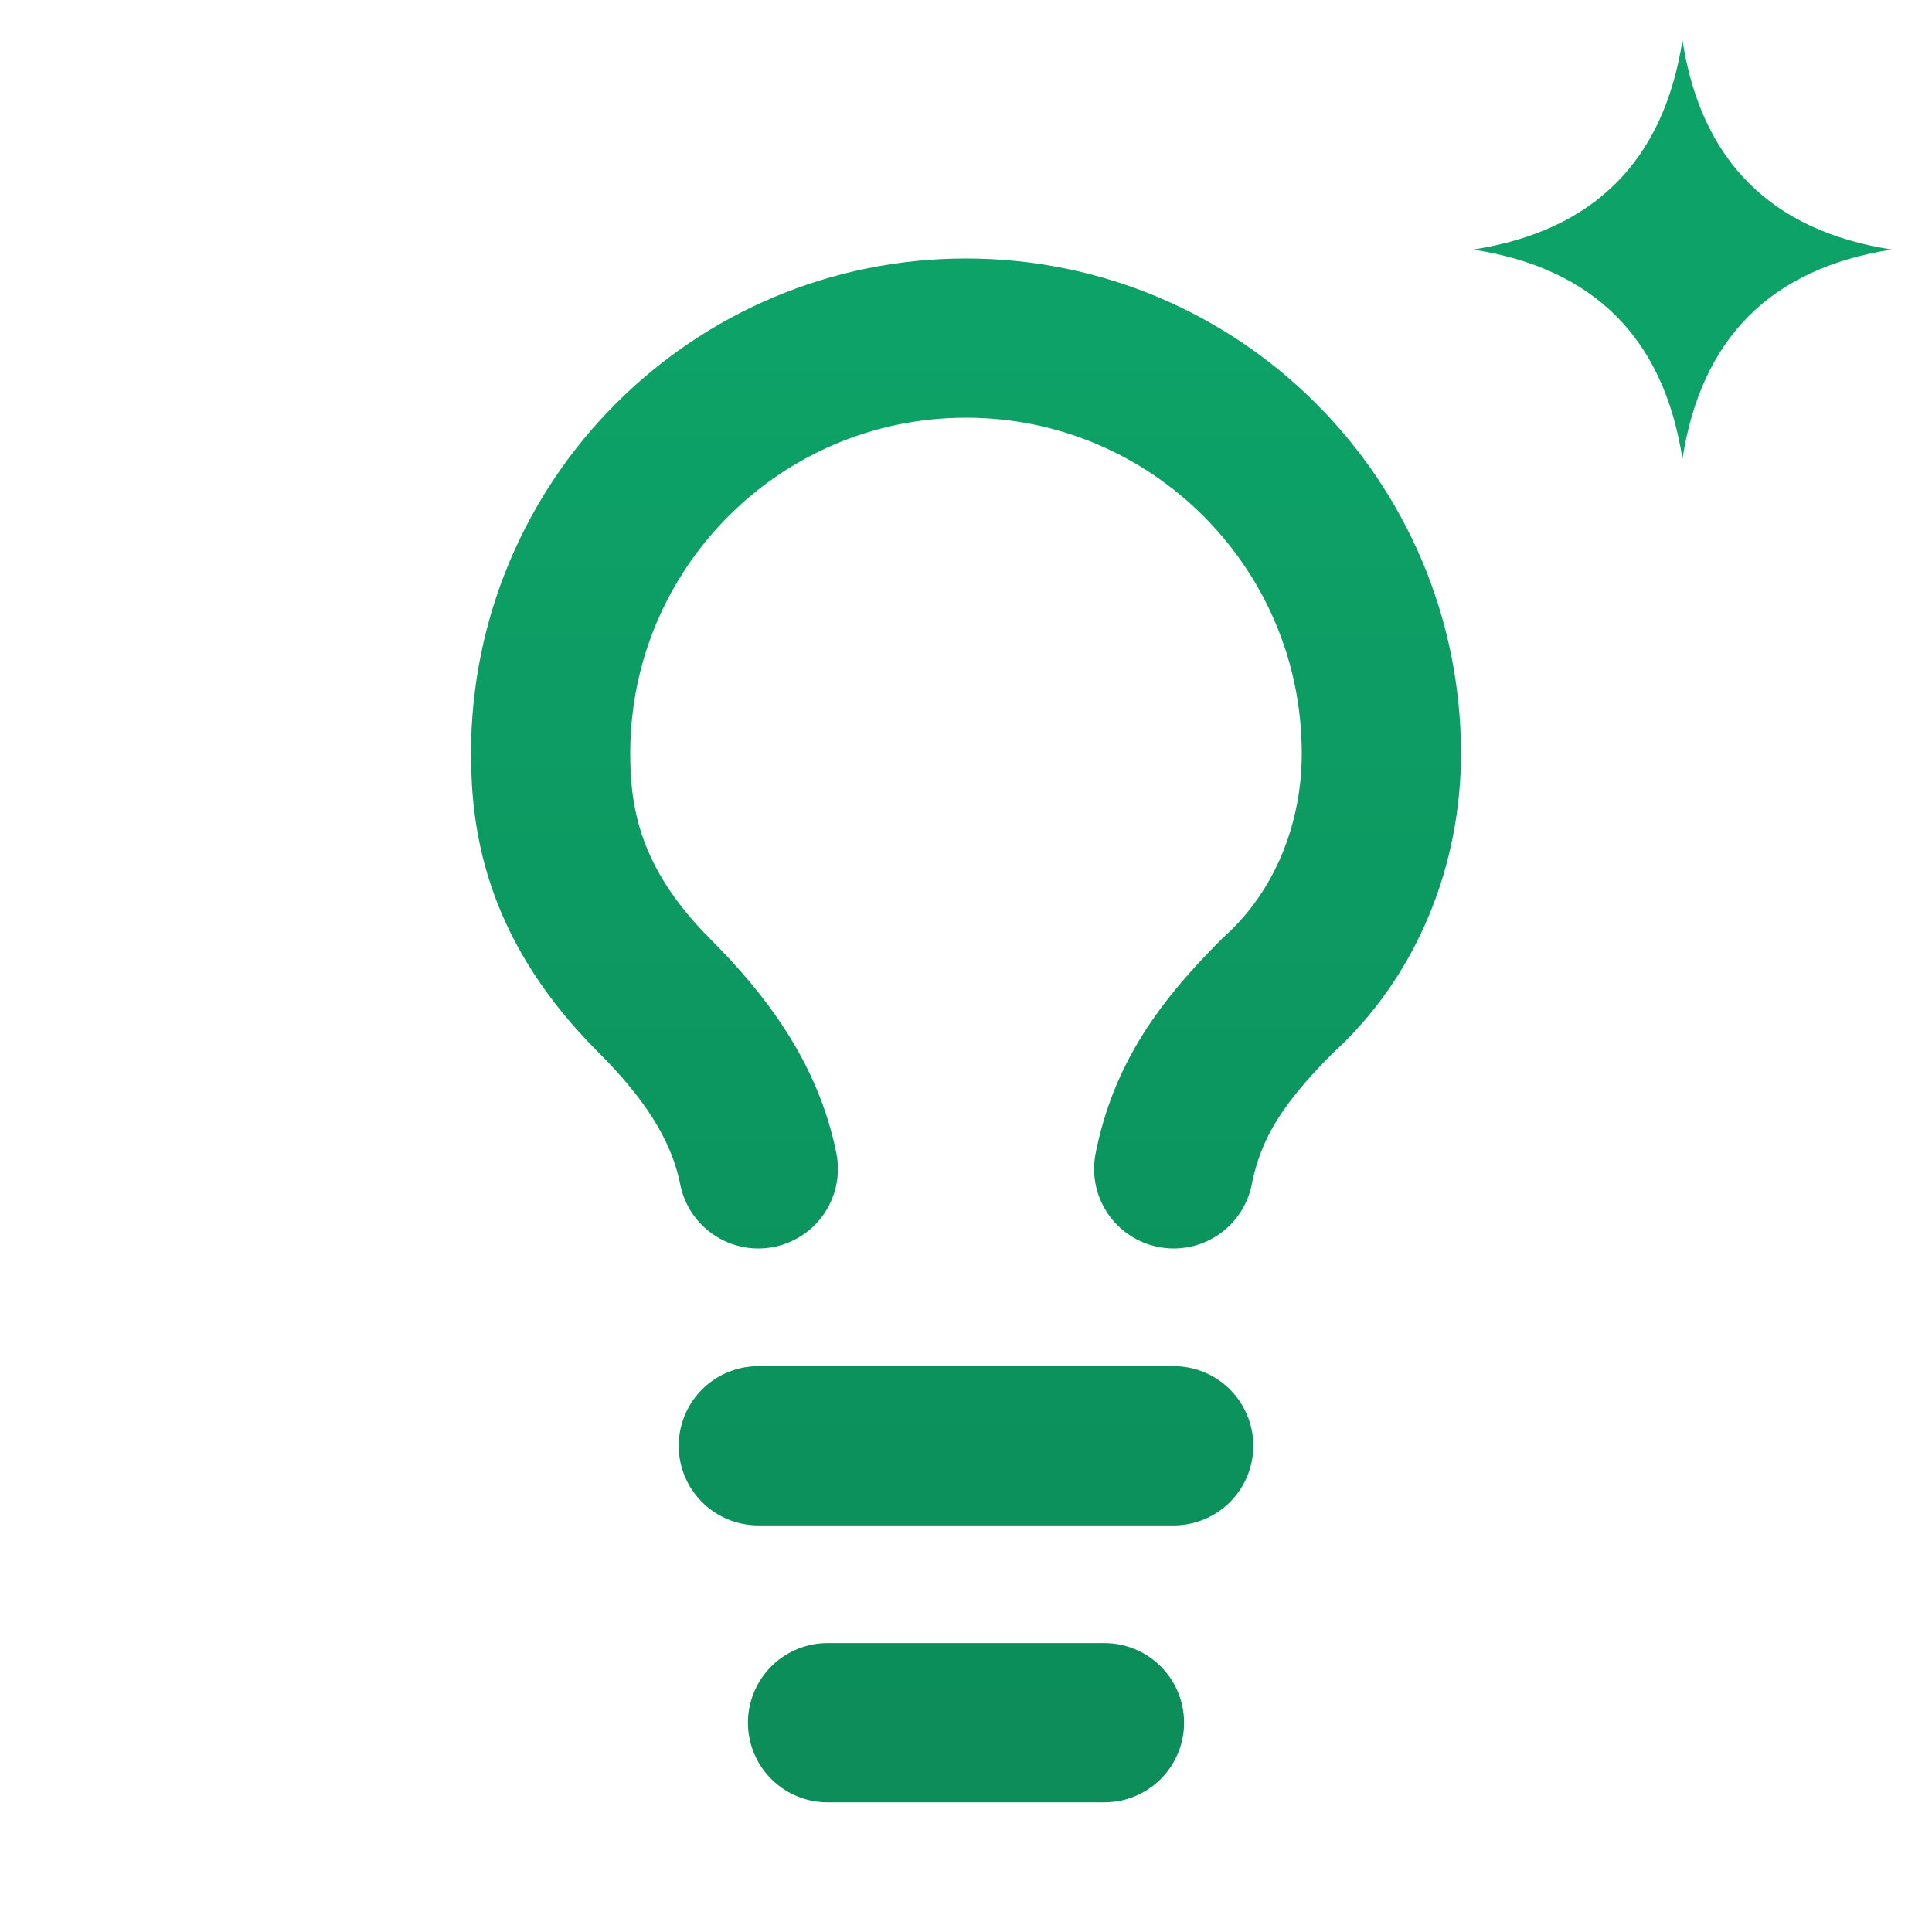
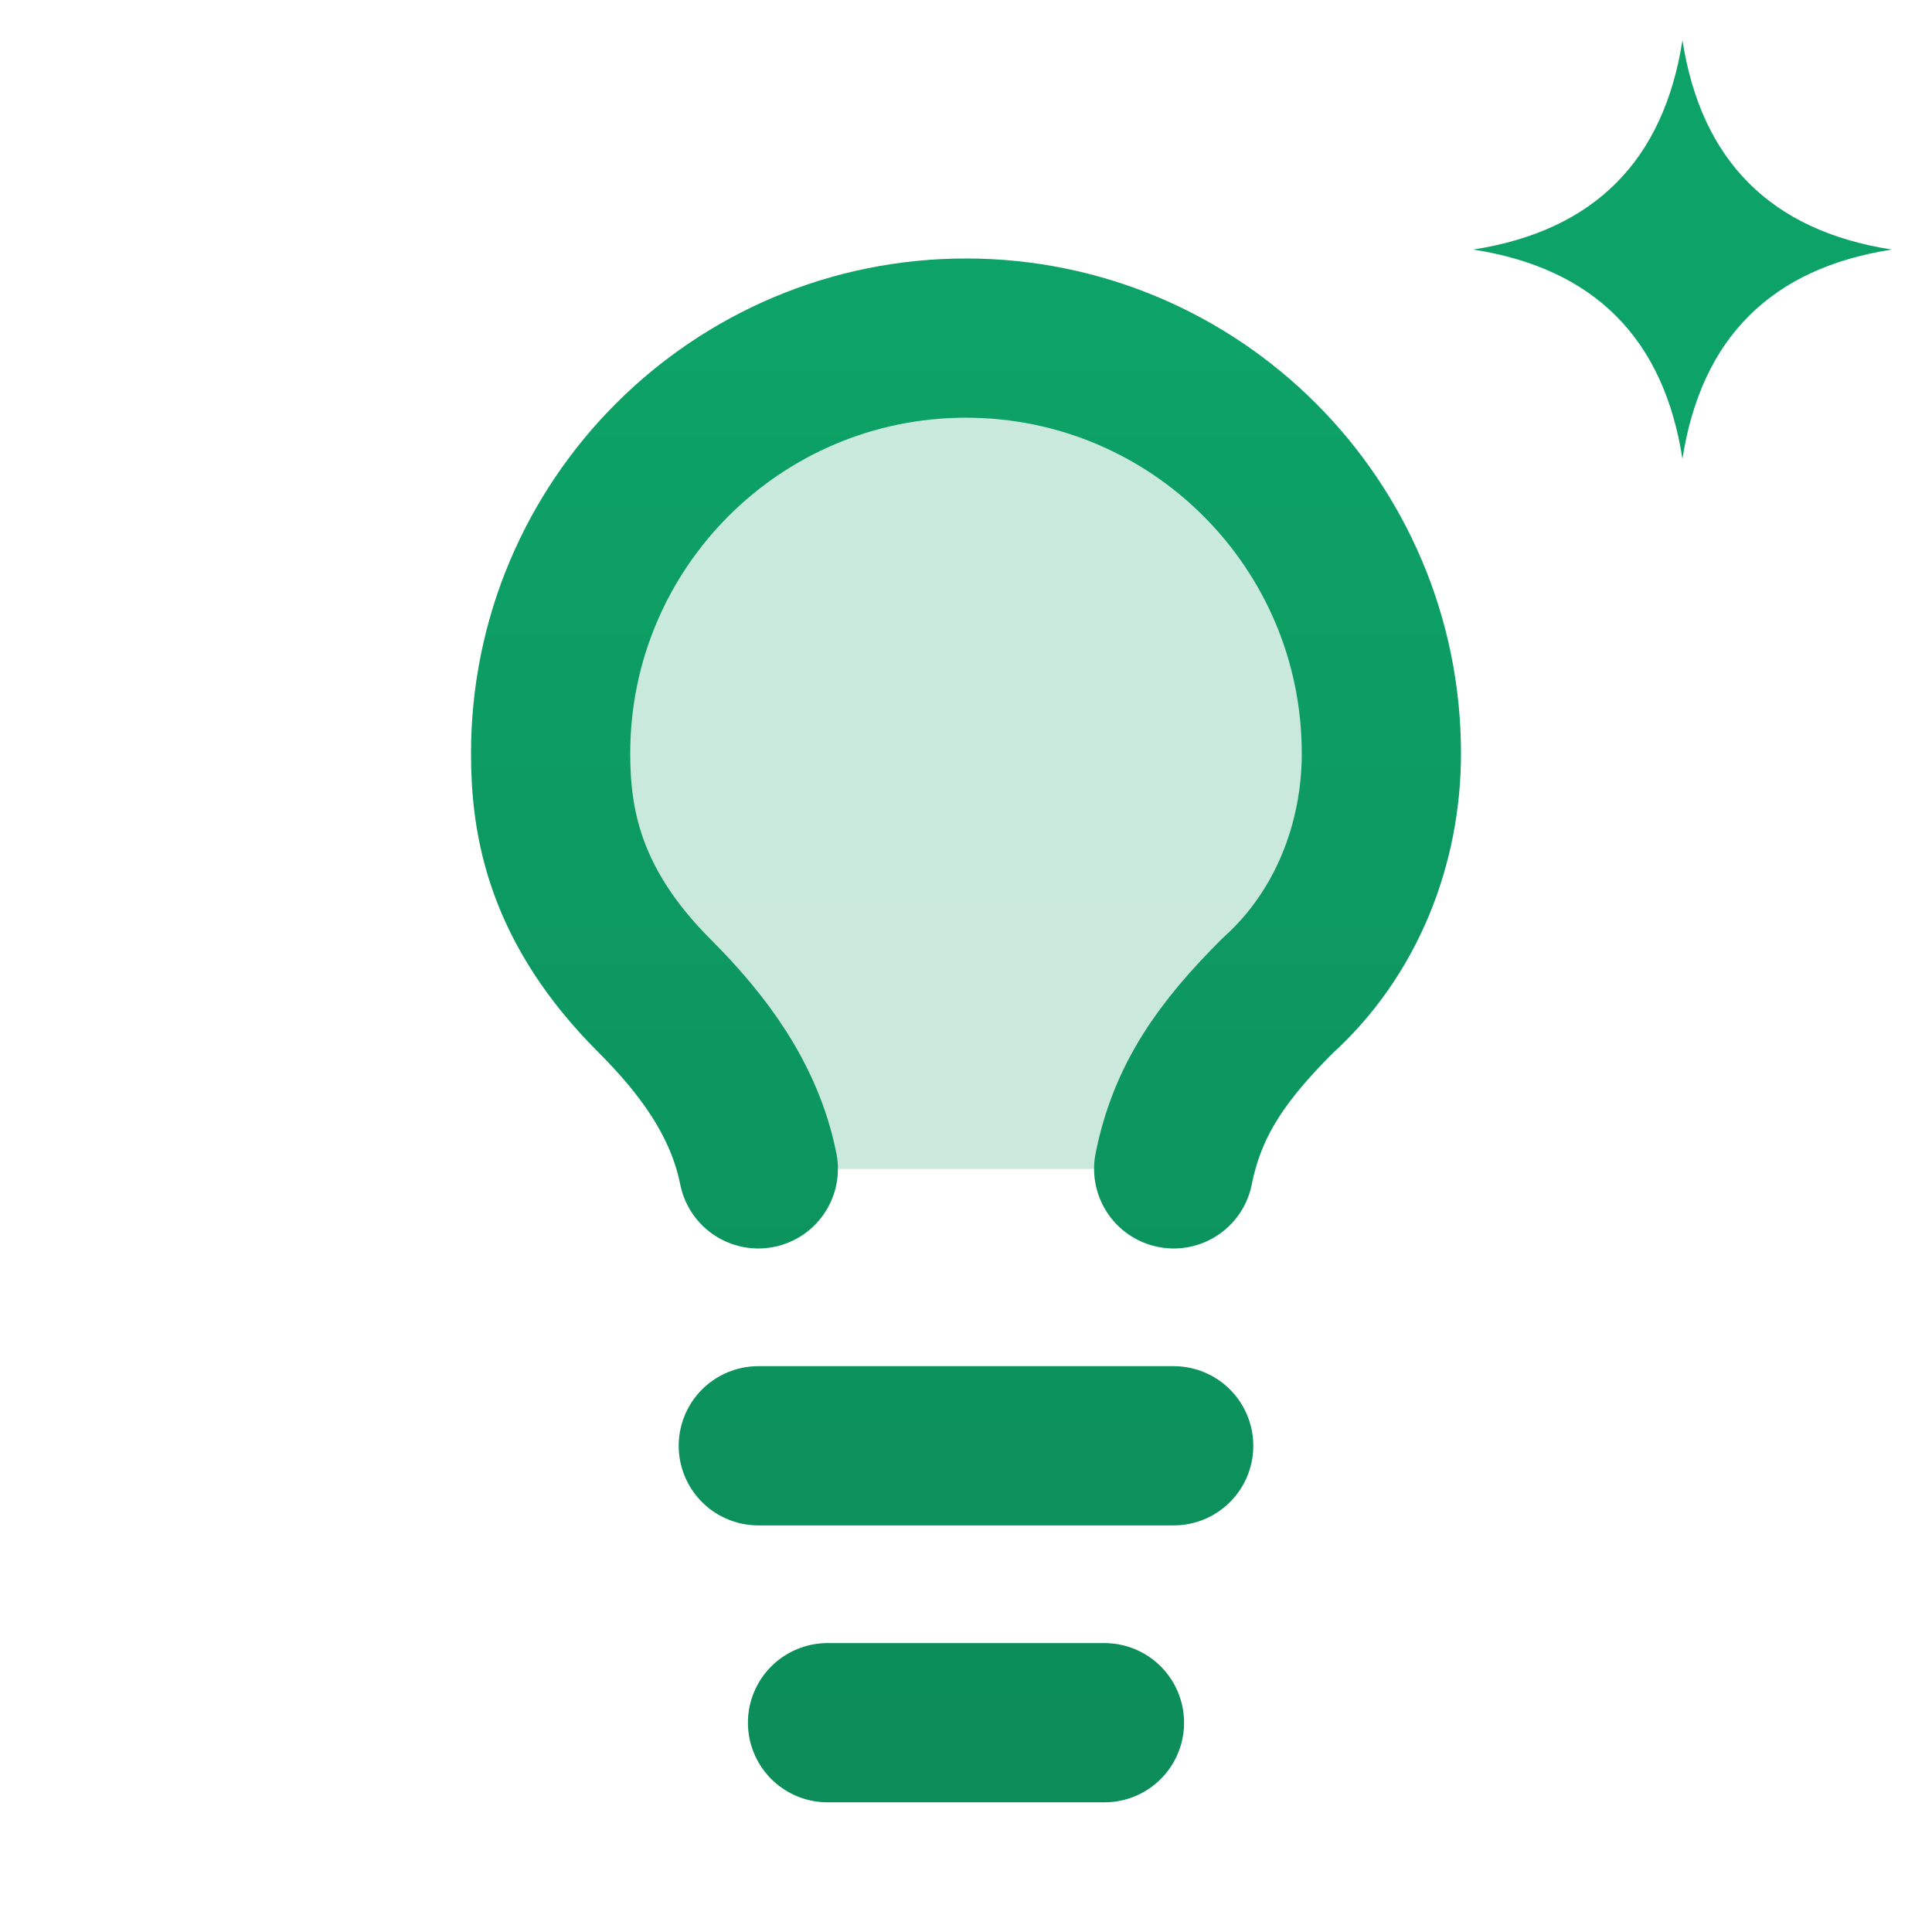
<svg xmlns="http://www.w3.org/2000/svg" viewBox="0 0 24 24" width="24" height="24">
  <defs>
    <linearGradient id="ideas4p" x1="12" y1="2" x2="12" y2="22" gradientUnits="userSpaceOnUse">
      <stop offset="0" stop-color="#0da267" />
      <stop offset="1" stop-color="#0c8d5a" />
    </linearGradient>
  </defs>
-   <g transform="translate(1.68 2.48) scale(0.86)" fill="url(#ideas4p)" fill-opacity=".22" />
+   <g transform="translate(1.68 2.48) scale(0.86)" fill="url(#ideas4p)" fill-opacity=".22">
+     <path d="M15 14c.2-1 .7-1.7 1.5-2.5 1-.9 1.5-2.2 1.5-3.5A6 6 0 0 0 6 8c0 1 .2 2.2 1.5 3.5.7.7 1.3 1.5 1.5 2.5" />
+   </g>
  <g transform="translate(1.68 2.48) scale(0.86)" stroke="url(#ideas4p)" stroke-width="2.3" stroke-linecap="round" stroke-linejoin="round" fill="none">
    <path d="M15 14c.2-1 .7-1.7 1.5-2.5 1-.9 1.5-2.2 1.5-3.5A6 6 0 0 0 6 8c0 1 .2 2.2 1.5 3.5.7.7 1.3 1.5 1.5 2.5" />
    <path d="M9 18h6" />
    <path d="M10 22h4" />
  </g>
  <path transform="translate(20.9 3.1) scale(1.0)" d="M0-2.6Q.35-.35 2.6 0Q.35.35 0 2.6Q-.35.35-2.6 0Q-.35-.35 0-2.6Z" fill="url(#ideas4p)" />
</svg>
